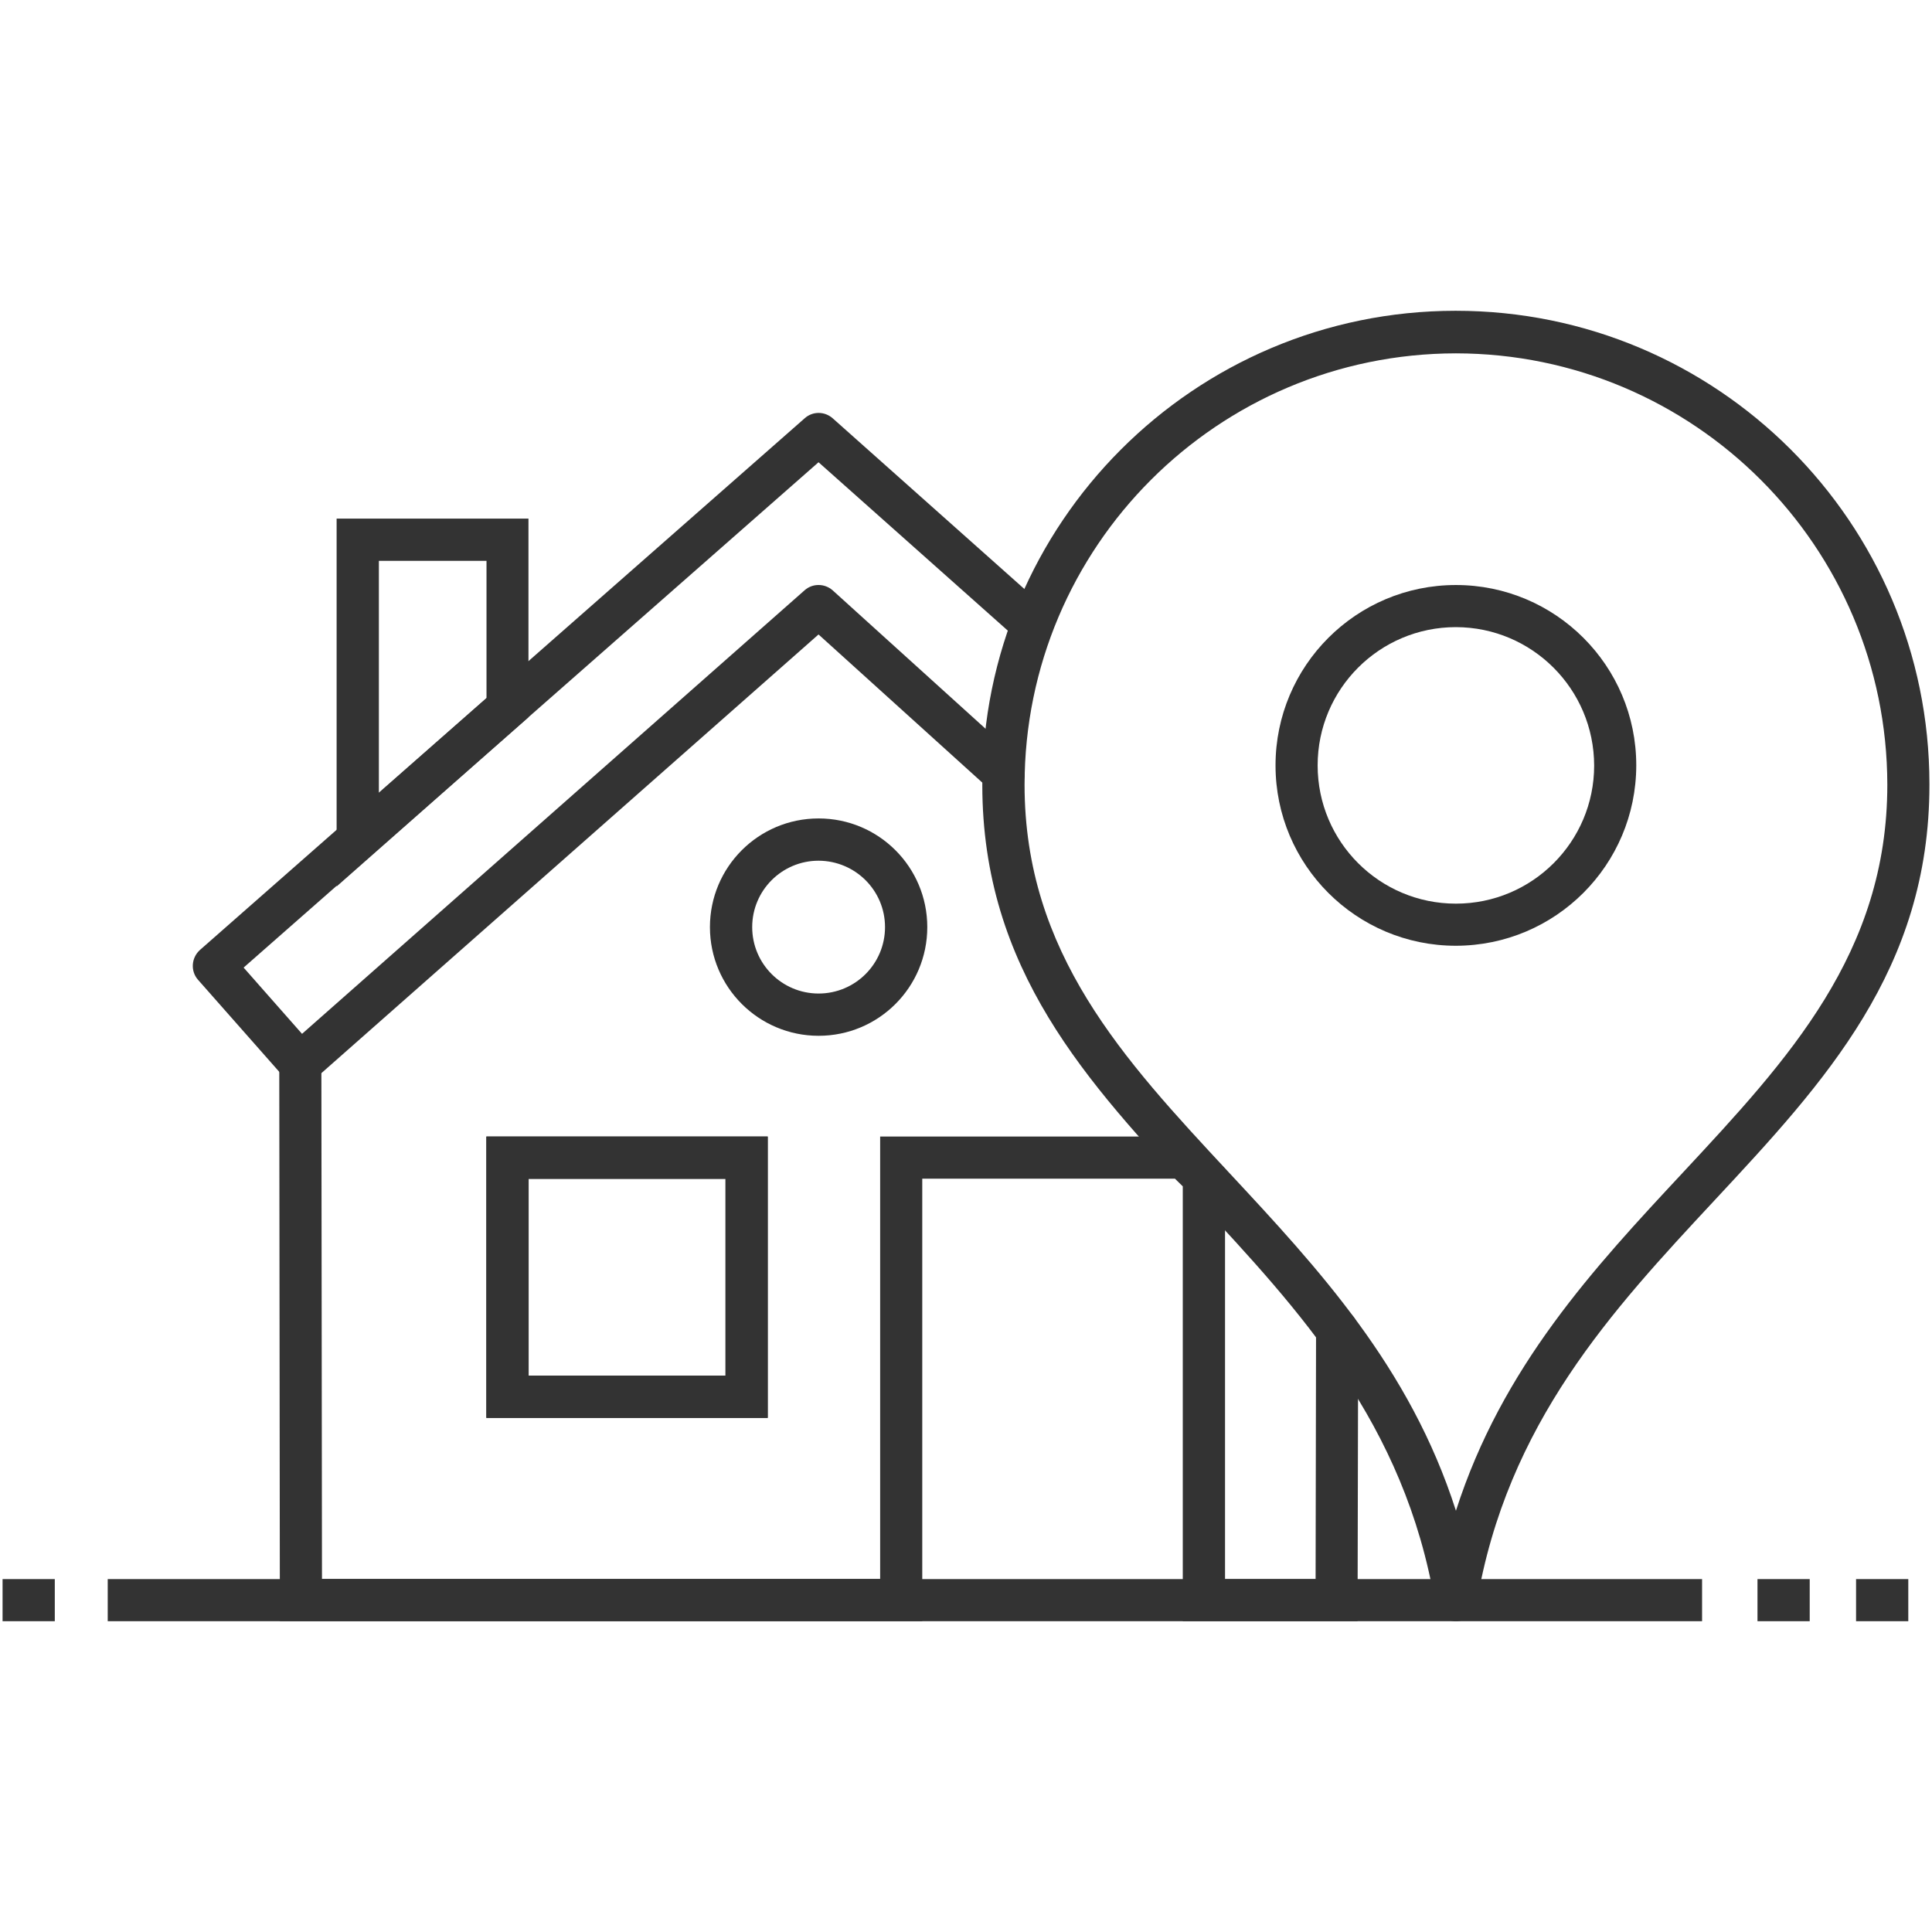
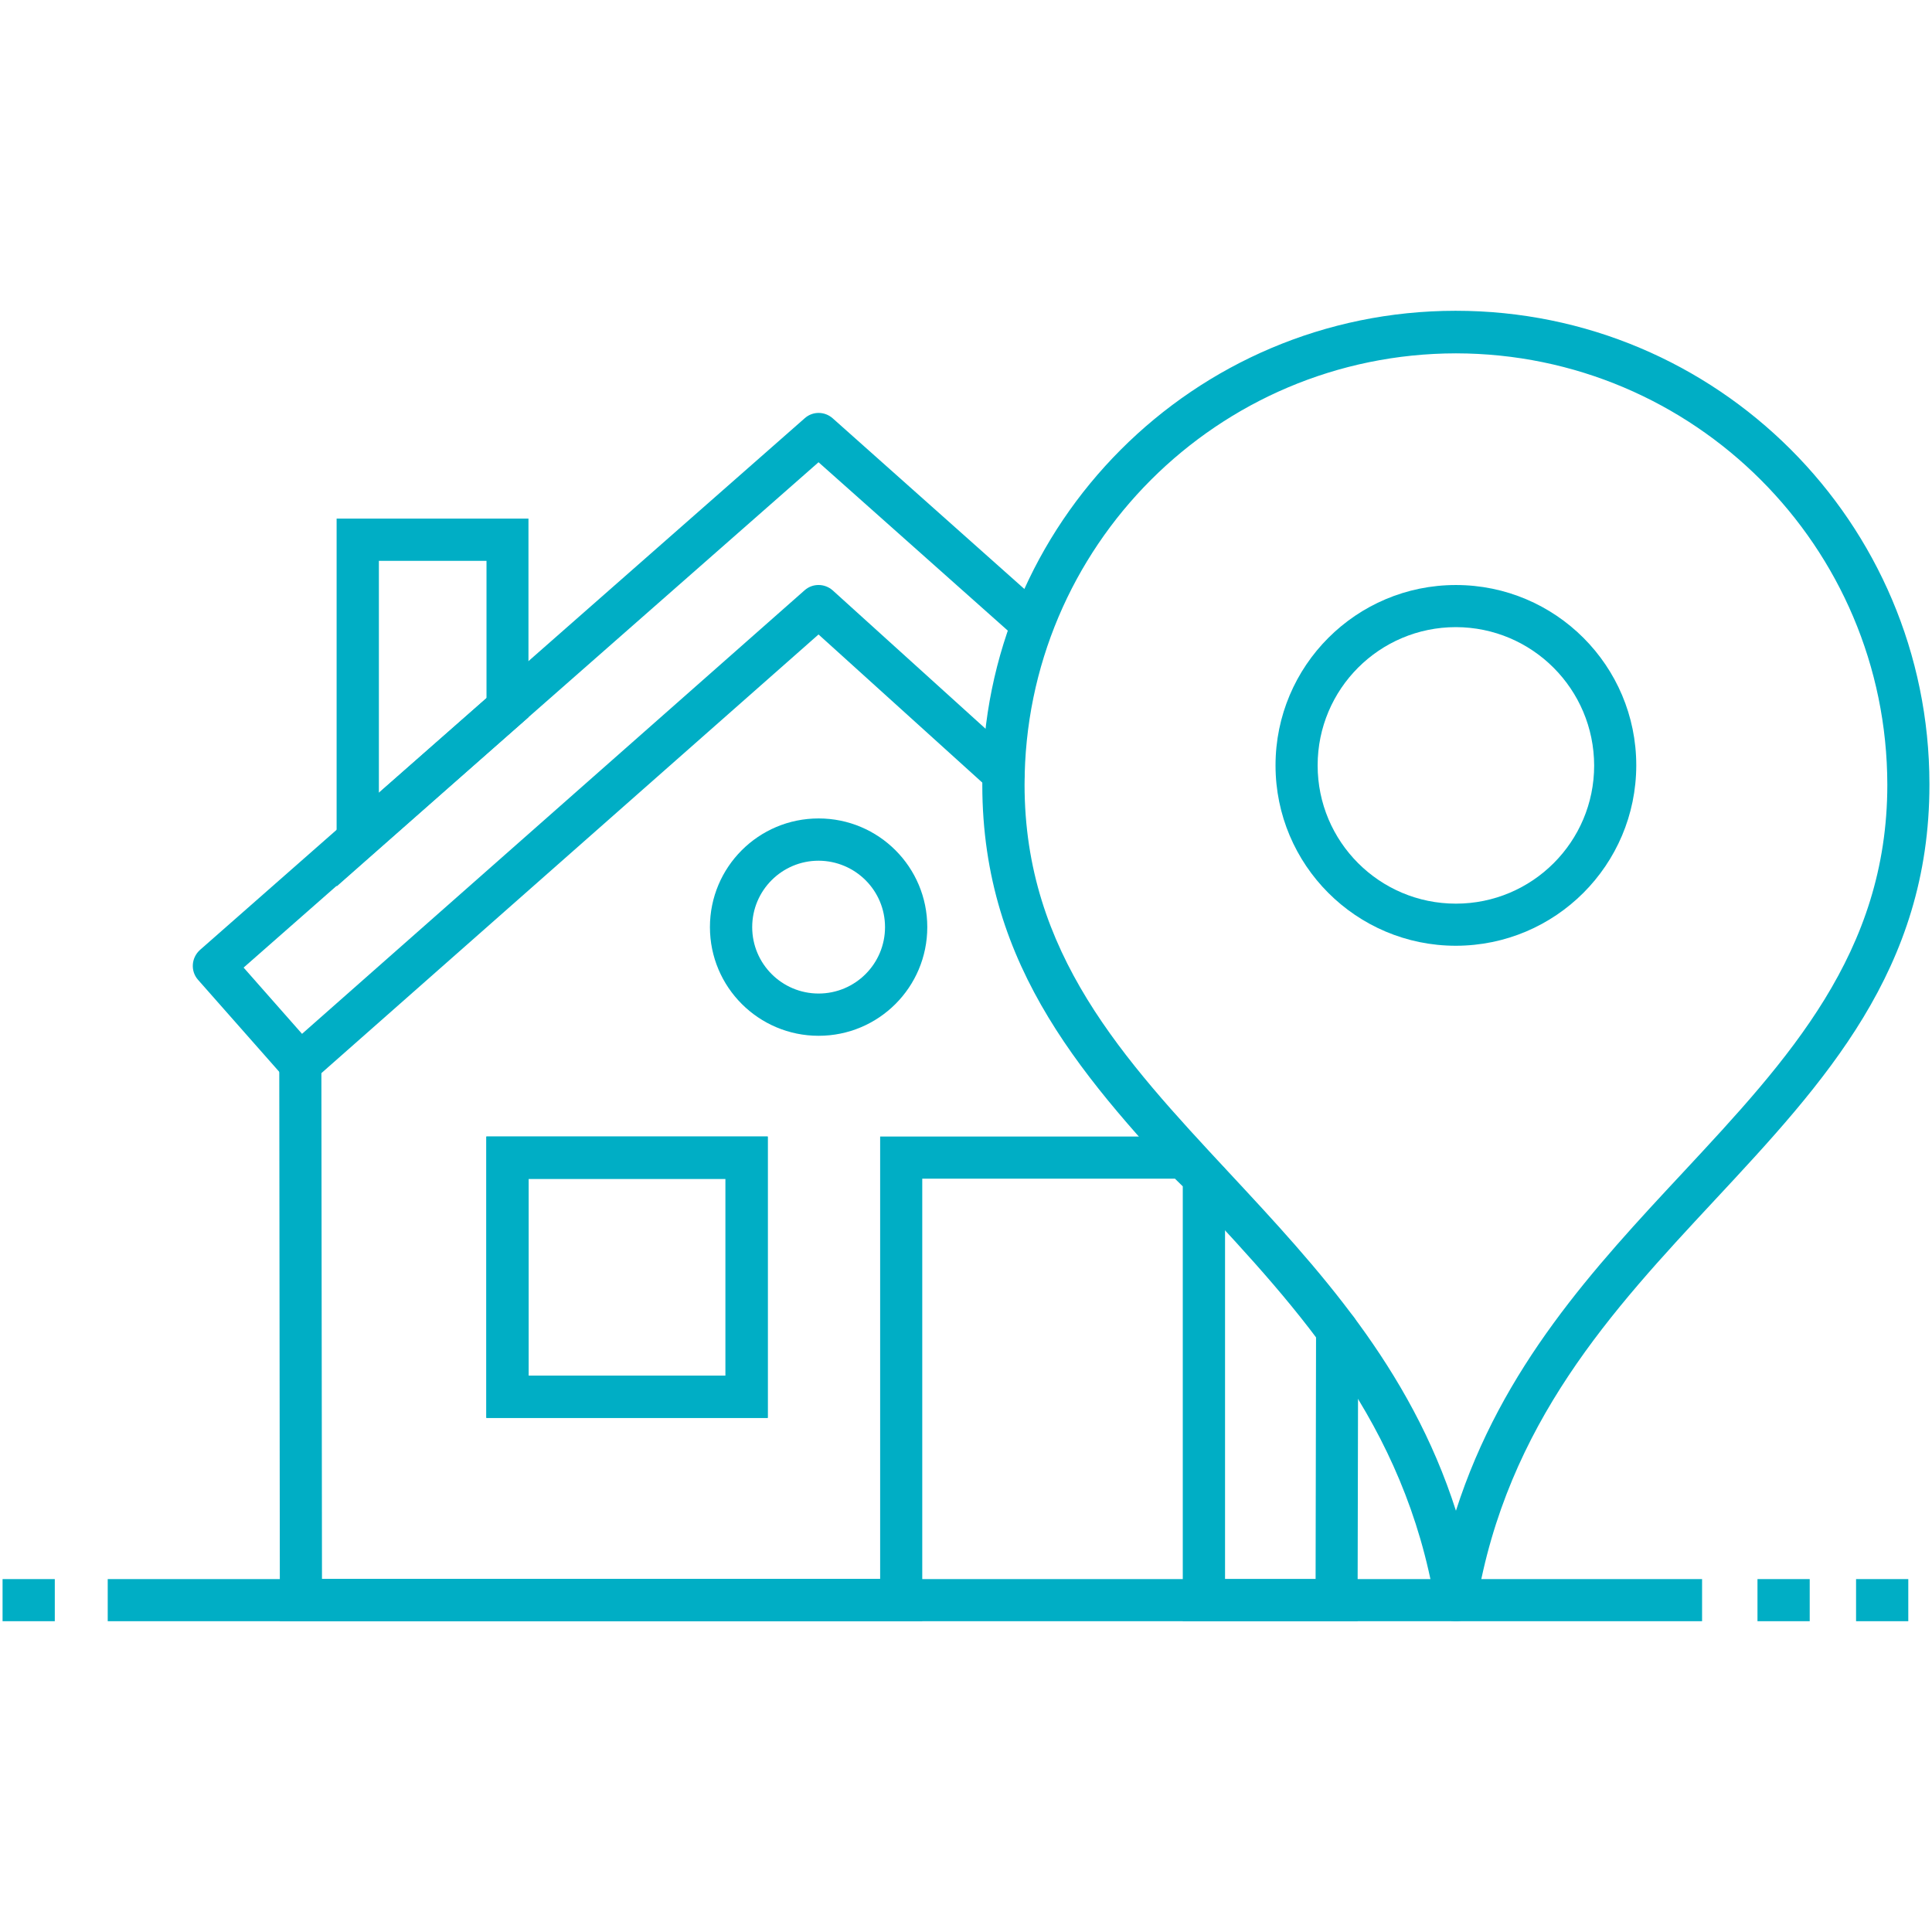
<svg xmlns="http://www.w3.org/2000/svg" version="1.1" id="Layer_1" x="0px" y="0px" viewBox="0 0 128 128" style="enable-background:new 0 0 128 128;" xml:space="preserve">
  <style type="text/css">
- 	.st0{fill:#333333;}
+ 	.st0{fill:#00aec5;}
</style>
  <g id="Group_46" transform="translate(-432.318 -380.786)">
    <g id="Group_33" transform="translate(500.178 380.786)">
      <g id="Group_31">
        <path id="Path_1" class="st0" d="M28.6,107.41c-0.68,0-1.26-0.49-1.38-1.16C25.21,94.3,18.23,86.8,11.49,79.56     C4.15,71.68-2.78,64.23-2.78,51.99c-0.01-17.33,14.02-31.39,31.35-31.4s31.39,14.02,31.4,31.35c0,0.02,0,0.04,0,0.05     c0,12.24-6.93,19.69-14.27,27.57c-6.74,7.24-13.72,14.74-15.73,26.69C29.86,106.92,29.28,107.41,28.6,107.41z M28.6,23.41     C12.82,23.43,0.03,36.21,0.02,51.99c0,11.15,6.57,18.2,13.52,25.67c5.92,6.36,12.01,12.9,15.06,22.43     c3.06-9.54,9.14-16.08,15.06-22.43c6.95-7.47,13.52-14.52,13.52-25.67C57.16,36.21,44.37,23.43,28.6,23.41L28.6,23.41z" />
      </g>
      <g id="Group_32" transform="translate(20.307 18.969)">
        <path id="Path_2" class="st0" d="M8.29,43.69c-6.6,0-11.95-5.35-11.95-11.95S1.69,19.79,8.29,19.79c6.6,0,11.95,5.35,11.95,11.95     c0,0,0,0,0,0C20.23,38.34,14.89,43.68,8.29,43.69z M8.29,22.58c-5.06,0-9.16,4.1-9.16,9.16c0,5.06,4.1,9.16,9.16,9.16     c5.06,0,9.16-4.1,9.16-9.15C17.44,26.69,13.35,22.59,8.29,22.58L8.29,22.58z" />
      </g>
    </g>
    <g id="Group_38" transform="translate(432.318 468.605)">
      <g id="Group_34" transform="translate(7.287)">
        <rect id="Rectangle_7" x="-0.15" y="16.8" class="st0" width="105.63" height="2.79" />
      </g>
      <g id="Group_35" transform="translate(121.548)">
        <rect id="Rectangle_8" x="-5.11" y="16.8" class="st0" width="3.46" height="2.79" />
      </g>
      <g id="Group_36" transform="translate(128.379)">
        <rect id="Rectangle_9" x="-5.41" y="16.8" class="st0" width="3.46" height="2.79" />
      </g>
      <g id="Group_37">
        <rect id="Rectangle_10" x="0.17" y="16.8" class="st0" width="3.46" height="2.79" />
      </g>
    </g>
    <g id="Group_44" transform="translate(445.498 387.841)">
      <g id="Group_39" transform="translate(5.982 43.604)">
        <path id="Path_3" class="st0" d="M70.78,56.75H59.2V27.94l-0.52-0.51H41.94v29.32H-0.62l-0.04-36.94c0-0.77,0.62-1.4,1.39-1.4     c0,0,0,0,0,0l0,0c0.77,0,1.4,0.62,1.4,1.39c0,0,0,0,0,0l0.04,34.15h36.98V24.64h20.68l2.17,2.13v27.19h6l0.03-16.51     c0-0.77,0.63-1.39,1.4-1.39l0,0c0.77,0,1.39,0.63,1.39,1.4L70.78,56.75z M31.7,43.28H13.06V24.64H31.7L31.7,43.28z M15.86,40.48     H28.9V27.44H15.86L15.86,40.48z" />
      </g>
      <g id="Group_41">
        <g id="Group_40">
          <path id="Path_4" class="st0" d="M6.71,64.81c-0.4,0-0.79-0.17-1.05-0.47l-5.72-6.48c-0.51-0.58-0.45-1.46,0.13-1.98      c0,0,0,0,0,0l40.07-35.23c0.53-0.47,1.32-0.46,1.85,0.01L55.96,33.1c0.58,0.51,0.63,1.39,0.11,1.97s-1.39,0.63-1.97,0.11l0,0      L41.05,23.57L2.96,57.05l3.87,4.39l33.3-29.39c0.53-0.47,1.33-0.46,1.86,0.01l12.24,11.08c0.58,0.51,0.65,1.39,0.14,1.97      c-0.51,0.58-1.39,0.65-1.97,0.14c-0.01-0.01-0.03-0.02-0.04-0.04L41.05,34.98L7.64,64.46C7.38,64.69,7.05,64.81,6.71,64.81z" />
        </g>
      </g>
      <g id="Group_42" transform="translate(20.334 50.114)">
        <path id="Path_5" class="st0" d="M17.35,36.77H-1.29V18.13h18.64V36.77z M1.51,33.97h13.05V20.93H1.51V33.97z" />
      </g>
      <g id="Group_43" transform="translate(35.825 28.089)">
        <path id="Path_6" class="st0" d="M5.23,33.48c-3.97,0-7.2-3.22-7.2-7.2s3.22-7.2,7.2-7.2s7.2,3.22,7.2,7.2v0     C12.43,30.26,9.21,33.48,5.23,33.48z M5.23,21.88c-2.43,0-4.4,1.97-4.4,4.4c0,2.43,1.97,4.4,4.4,4.4c2.43,0,4.4-1.97,4.4-4.4     C9.63,23.85,7.66,21.89,5.23,21.88z" />
      </g>
    </g>
    <g id="Group_45" transform="translate(455.46 395.155)">
      <path id="Path_7" class="st0" d="M-0.84,44.36V19.99h12.71v13.16L-0.84,44.36z M1.96,22.78v15.39l7.13-6.28v-9.1H1.96z" />
    </g>
  </g>
</svg>
